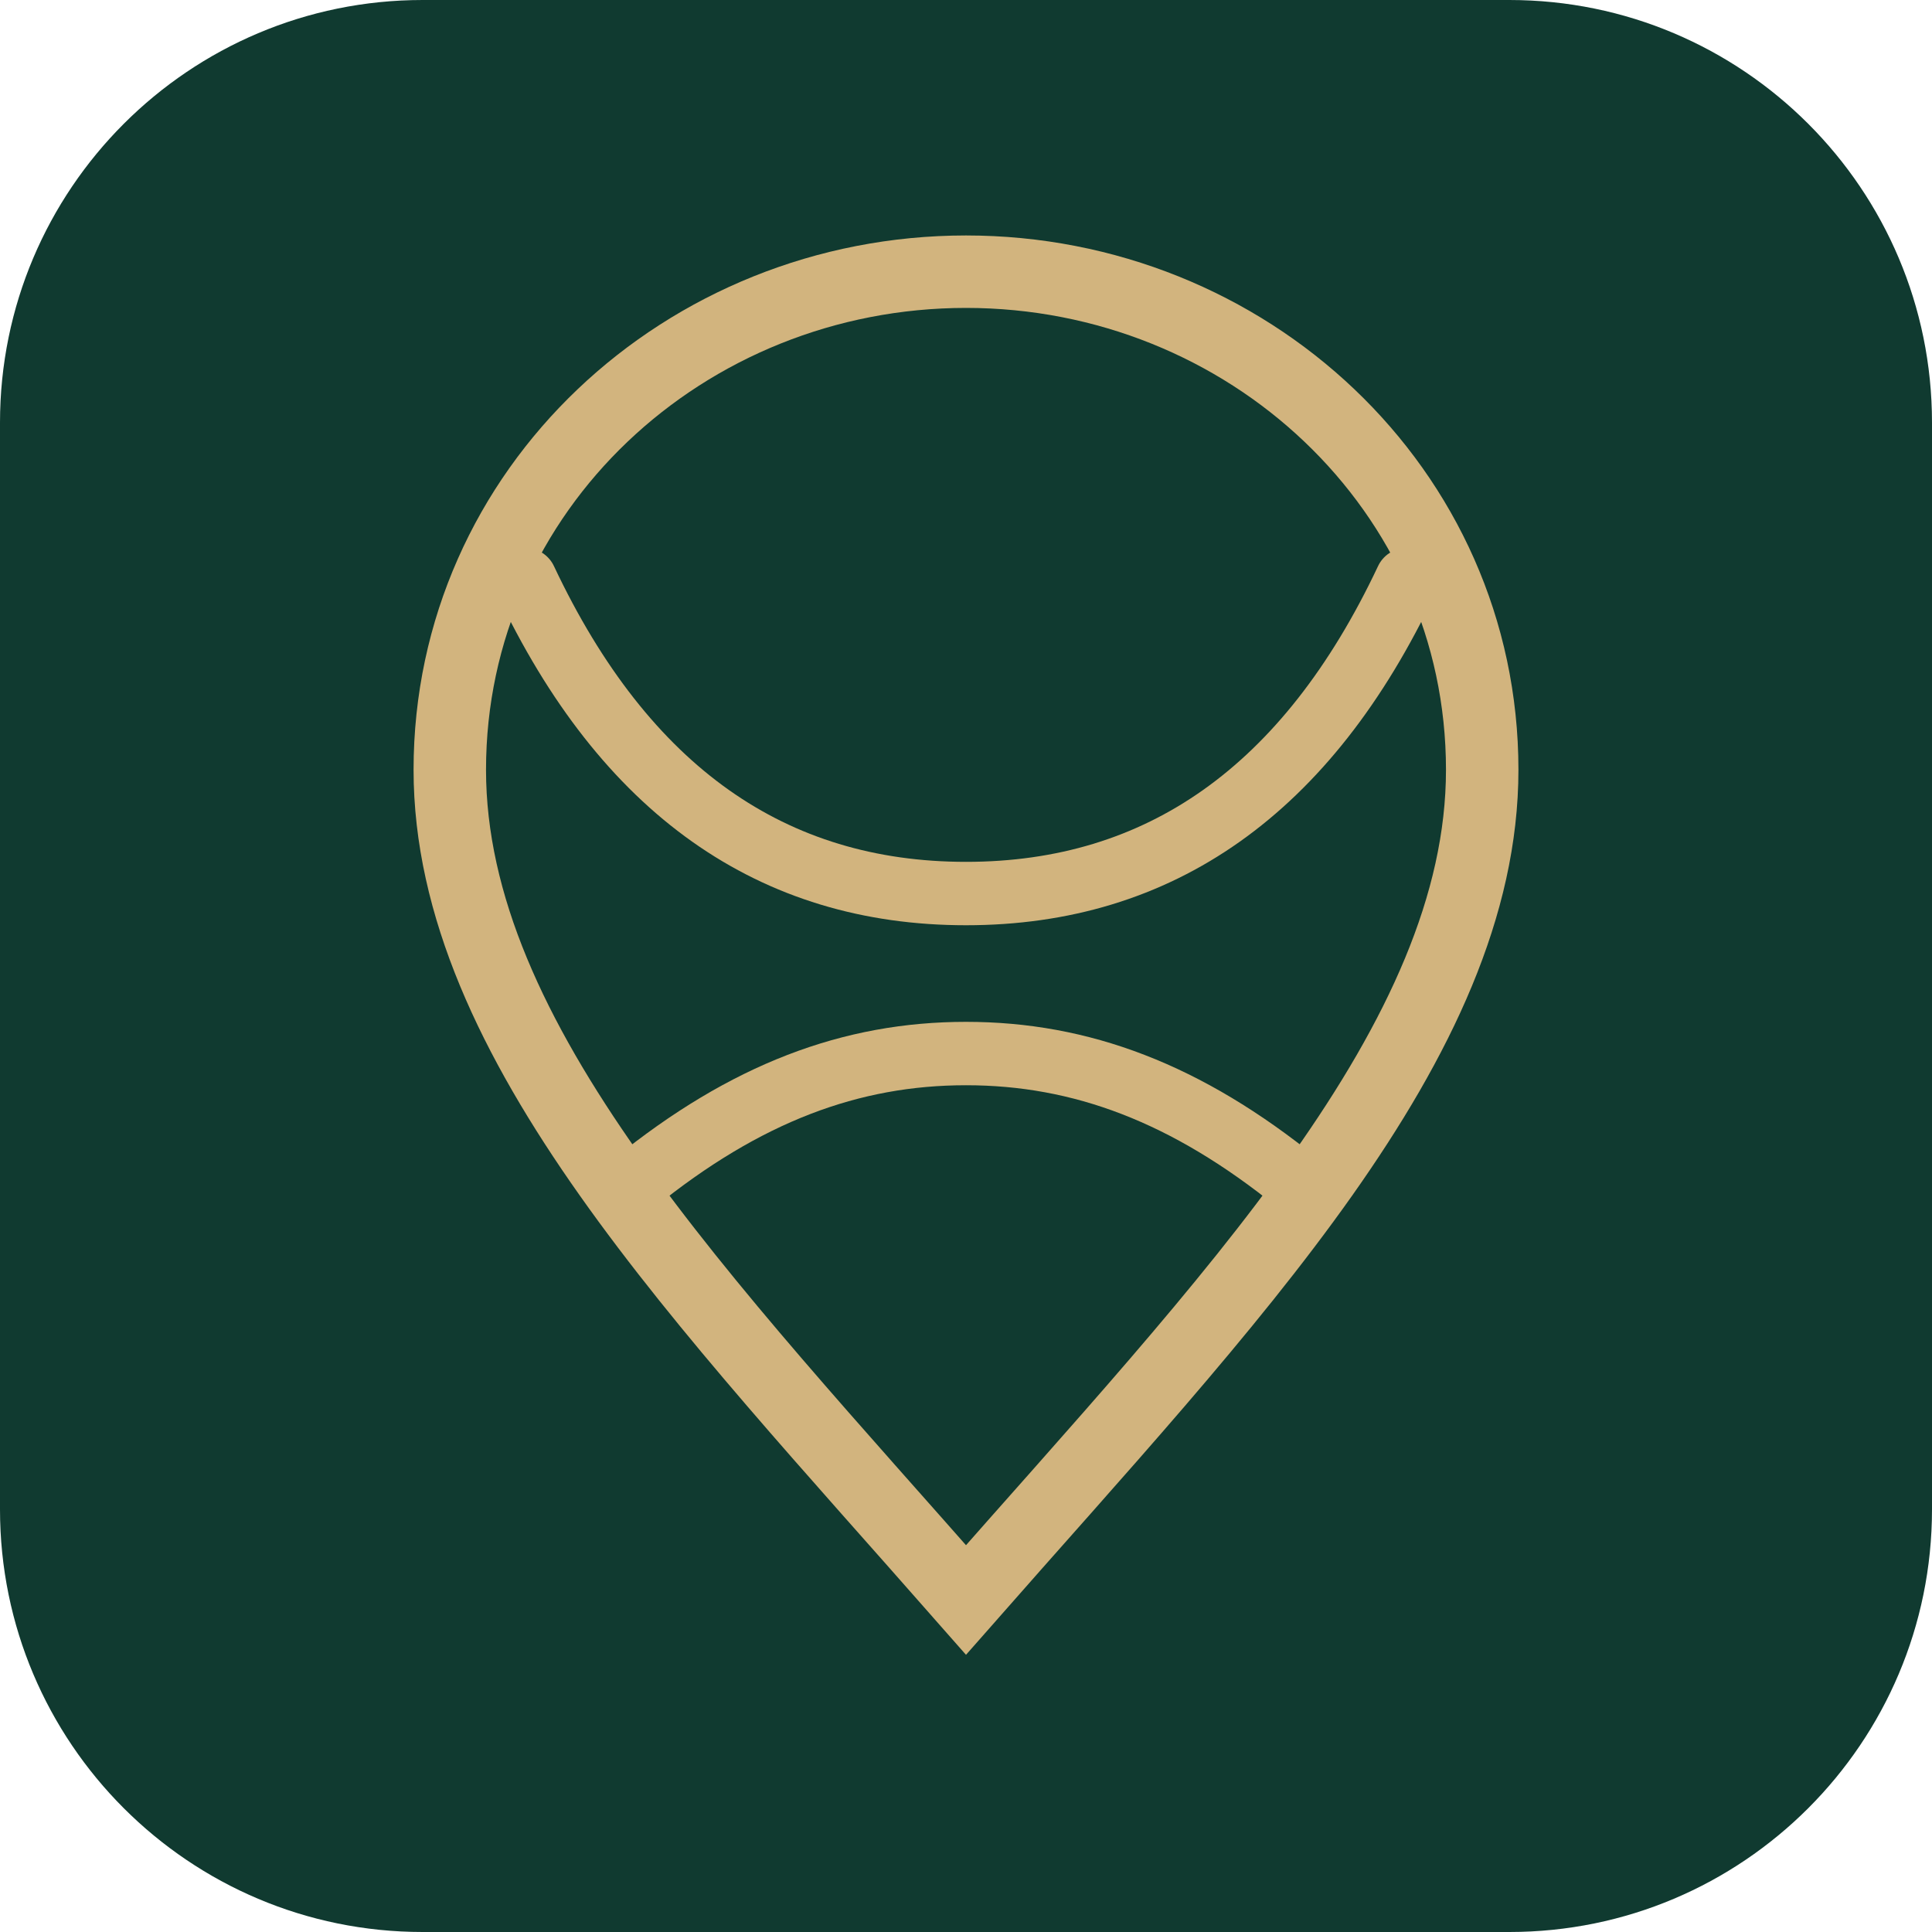
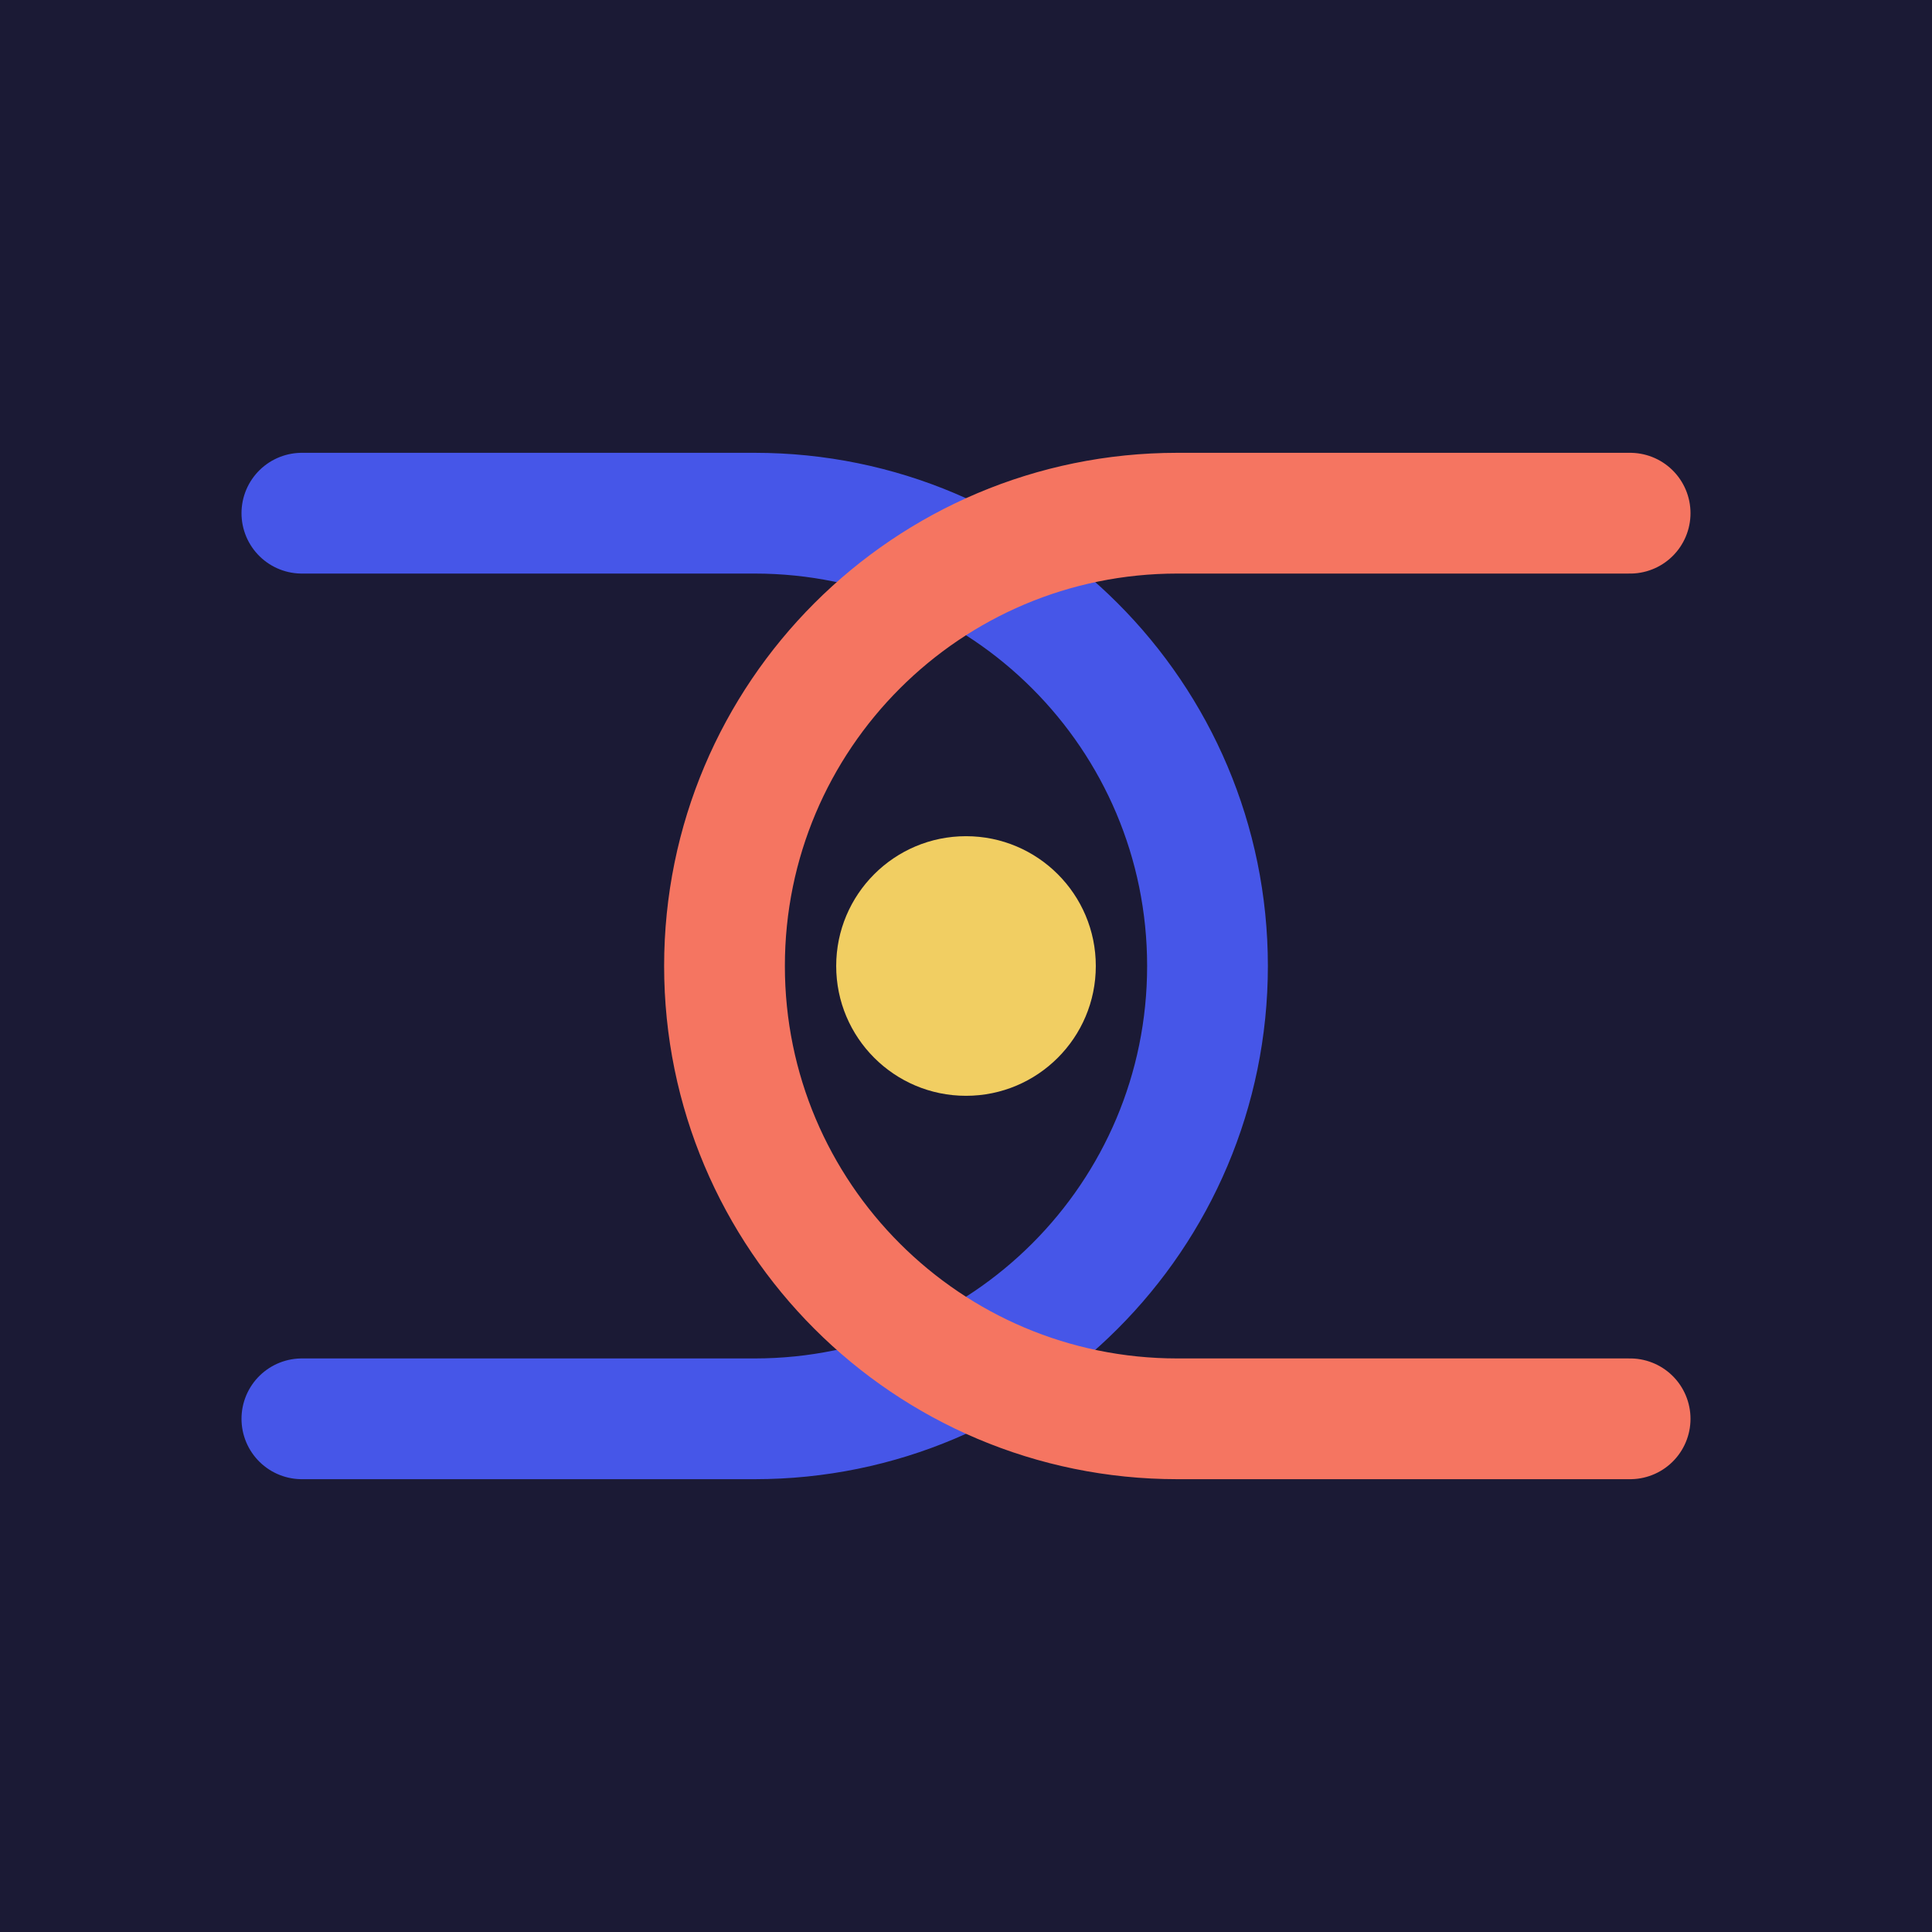
<svg xmlns="http://www.w3.org/2000/svg" viewBox="0 0 64 64">
-   <rect width="64" height="64" rx="14" fill="#103a30" />
-   <path d="M32 9c-9.3 0-17.1 7.2-17.1 16.5 0 9 8.4 17.6 17.1 27.5 8.7-9.9 17.1-18.5 17.1-27.5C49.1 16.2 41.3 9 32 9Z" fill="none" stroke="#d2b47e" stroke-width="2.4" />
-   <path d="M17.4 19.2c3.3 7 8.2 10.4 14.6 10.4s11.3-3.4 14.6-10.4M21 39.2c3.7-3 7.2-4.3 11-4.3s7.3 1.3 11 4.3" fill="none" stroke="#d2b47e" stroke-width="2.1" stroke-linecap="round" />
+   <rect width="64" height="64" fill="#1b1a35" />
+   <path d="M10 17h15a15 15 0 0 1 0 30H10" fill="none" stroke="#4656e8" stroke-width="4" stroke-linecap="round" />
+   <path d="M54 47H39a15 15 0 0 1 0-30h15" fill="none" stroke="#f57561" stroke-width="4" stroke-linecap="round" />
+   <circle cx="32" cy="32" r="4.3" fill="#f1ce62" />
</svg>
